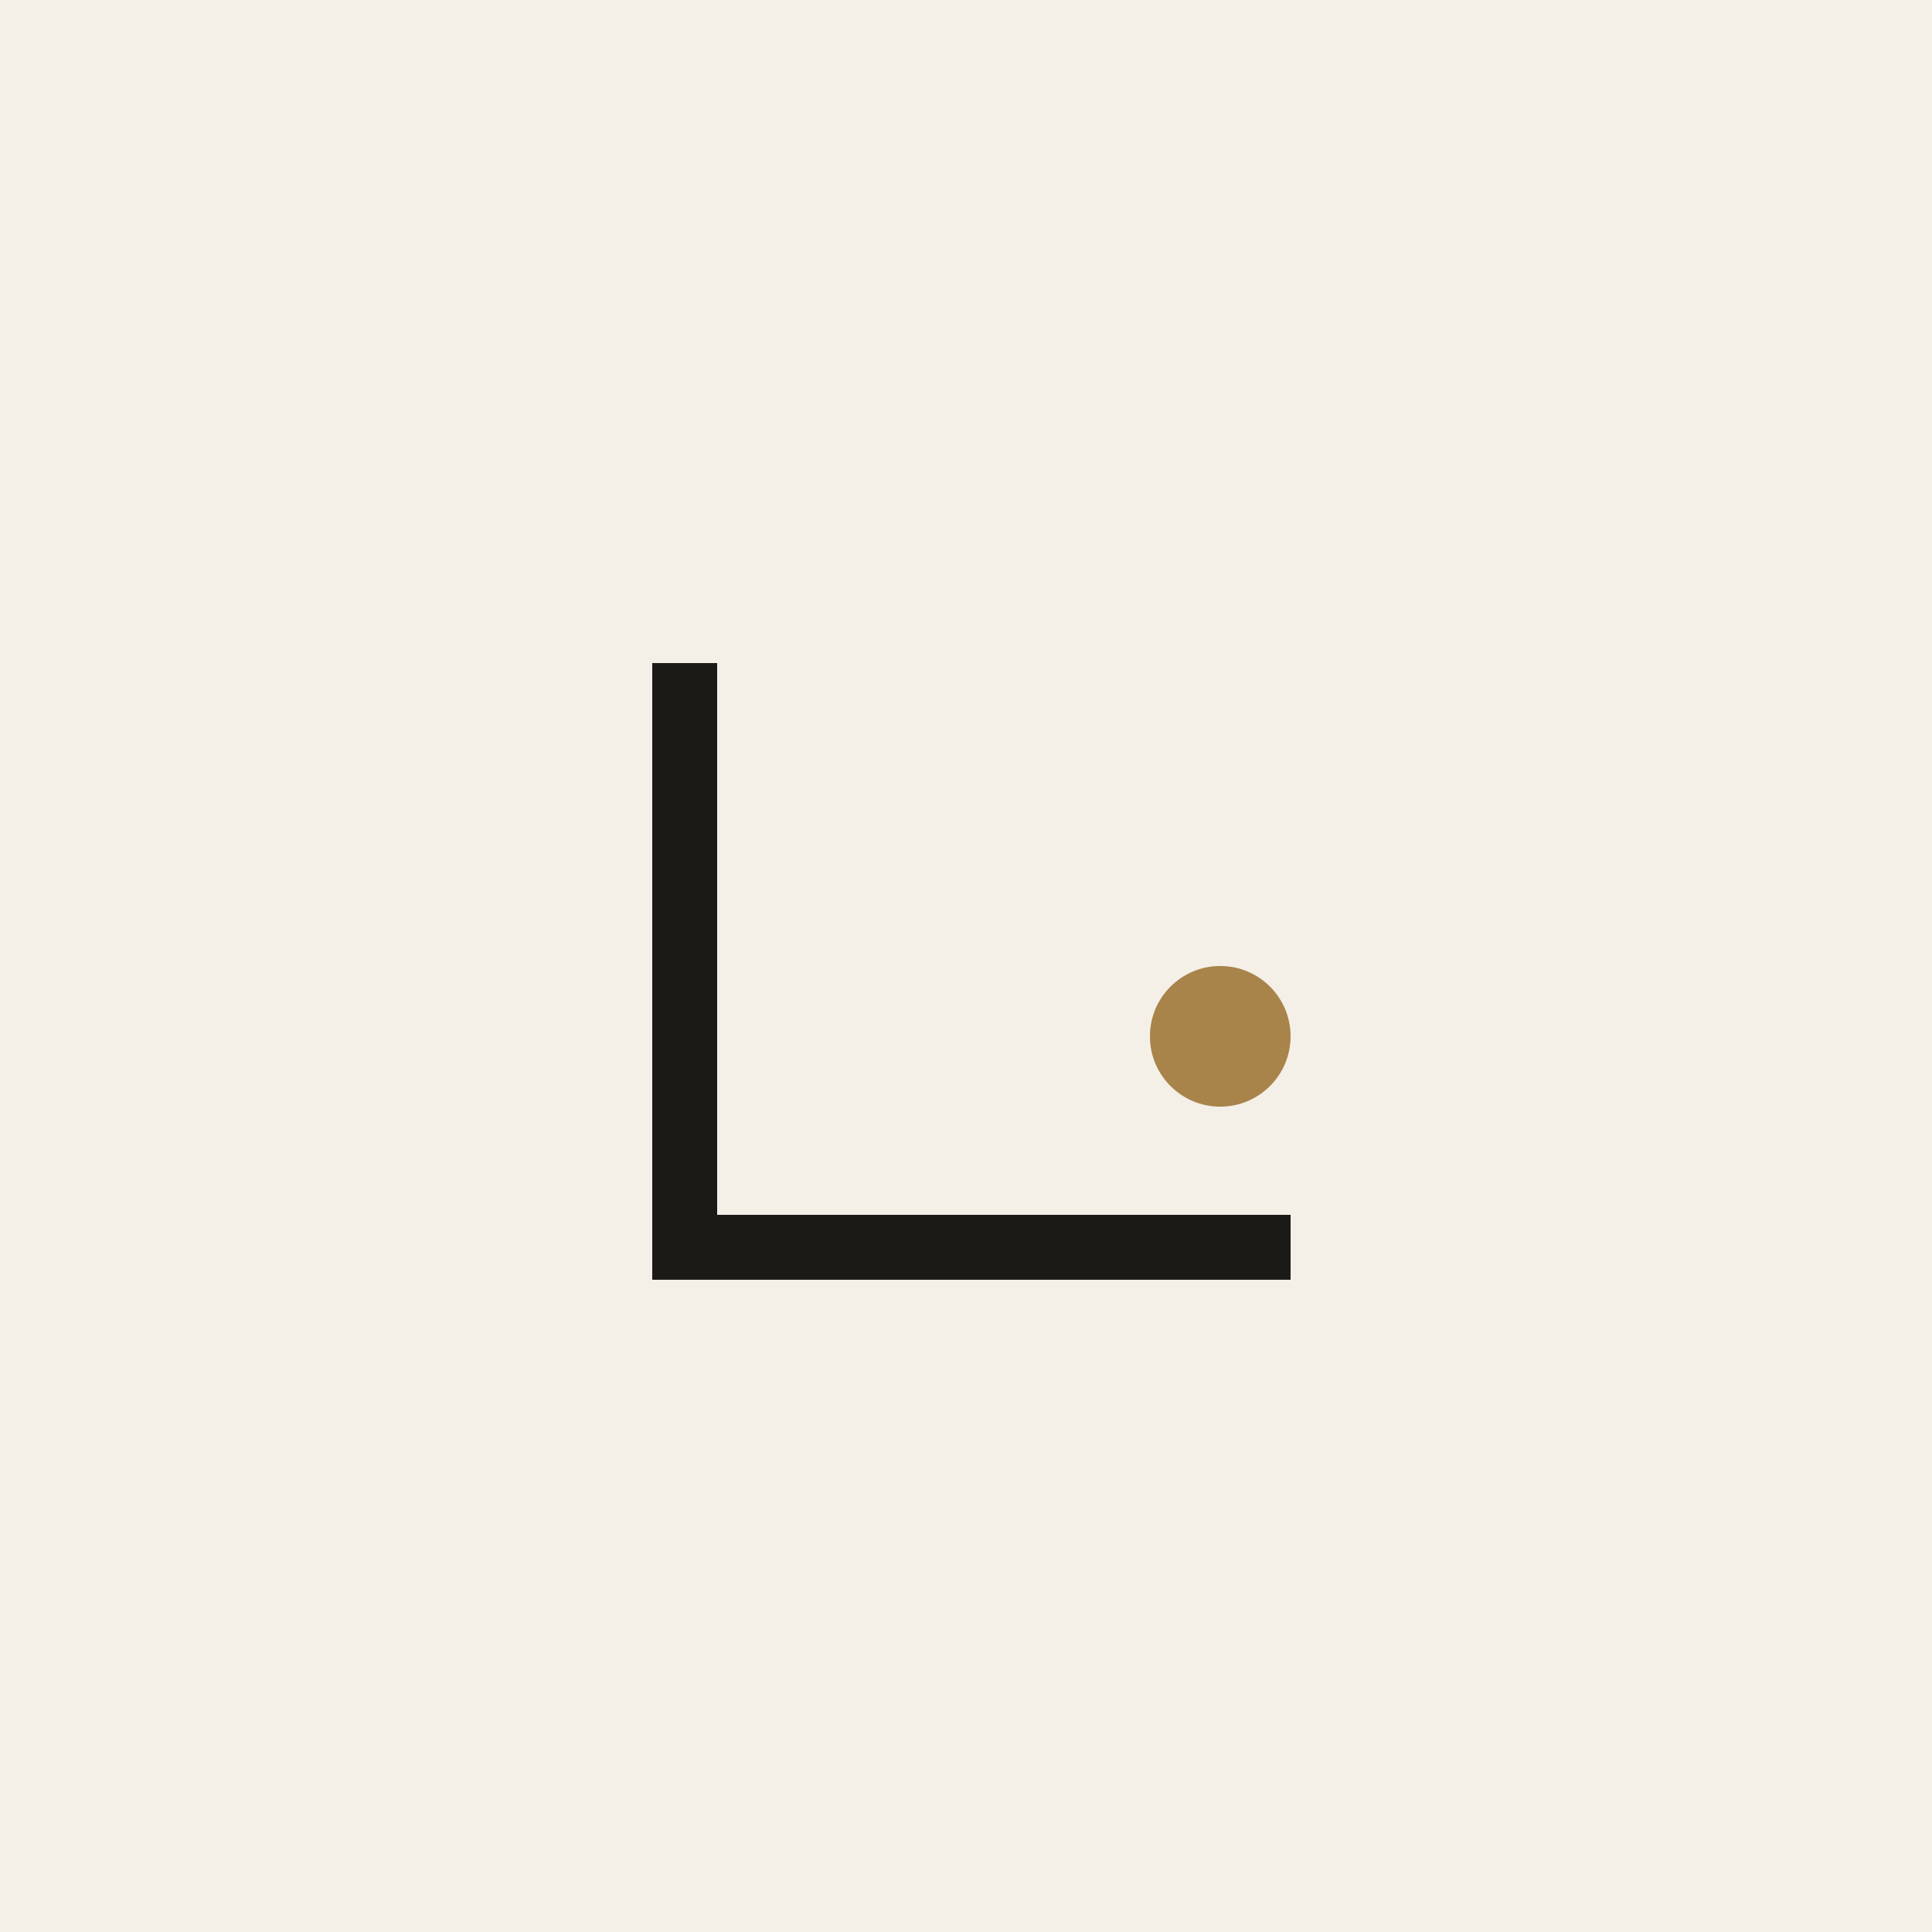
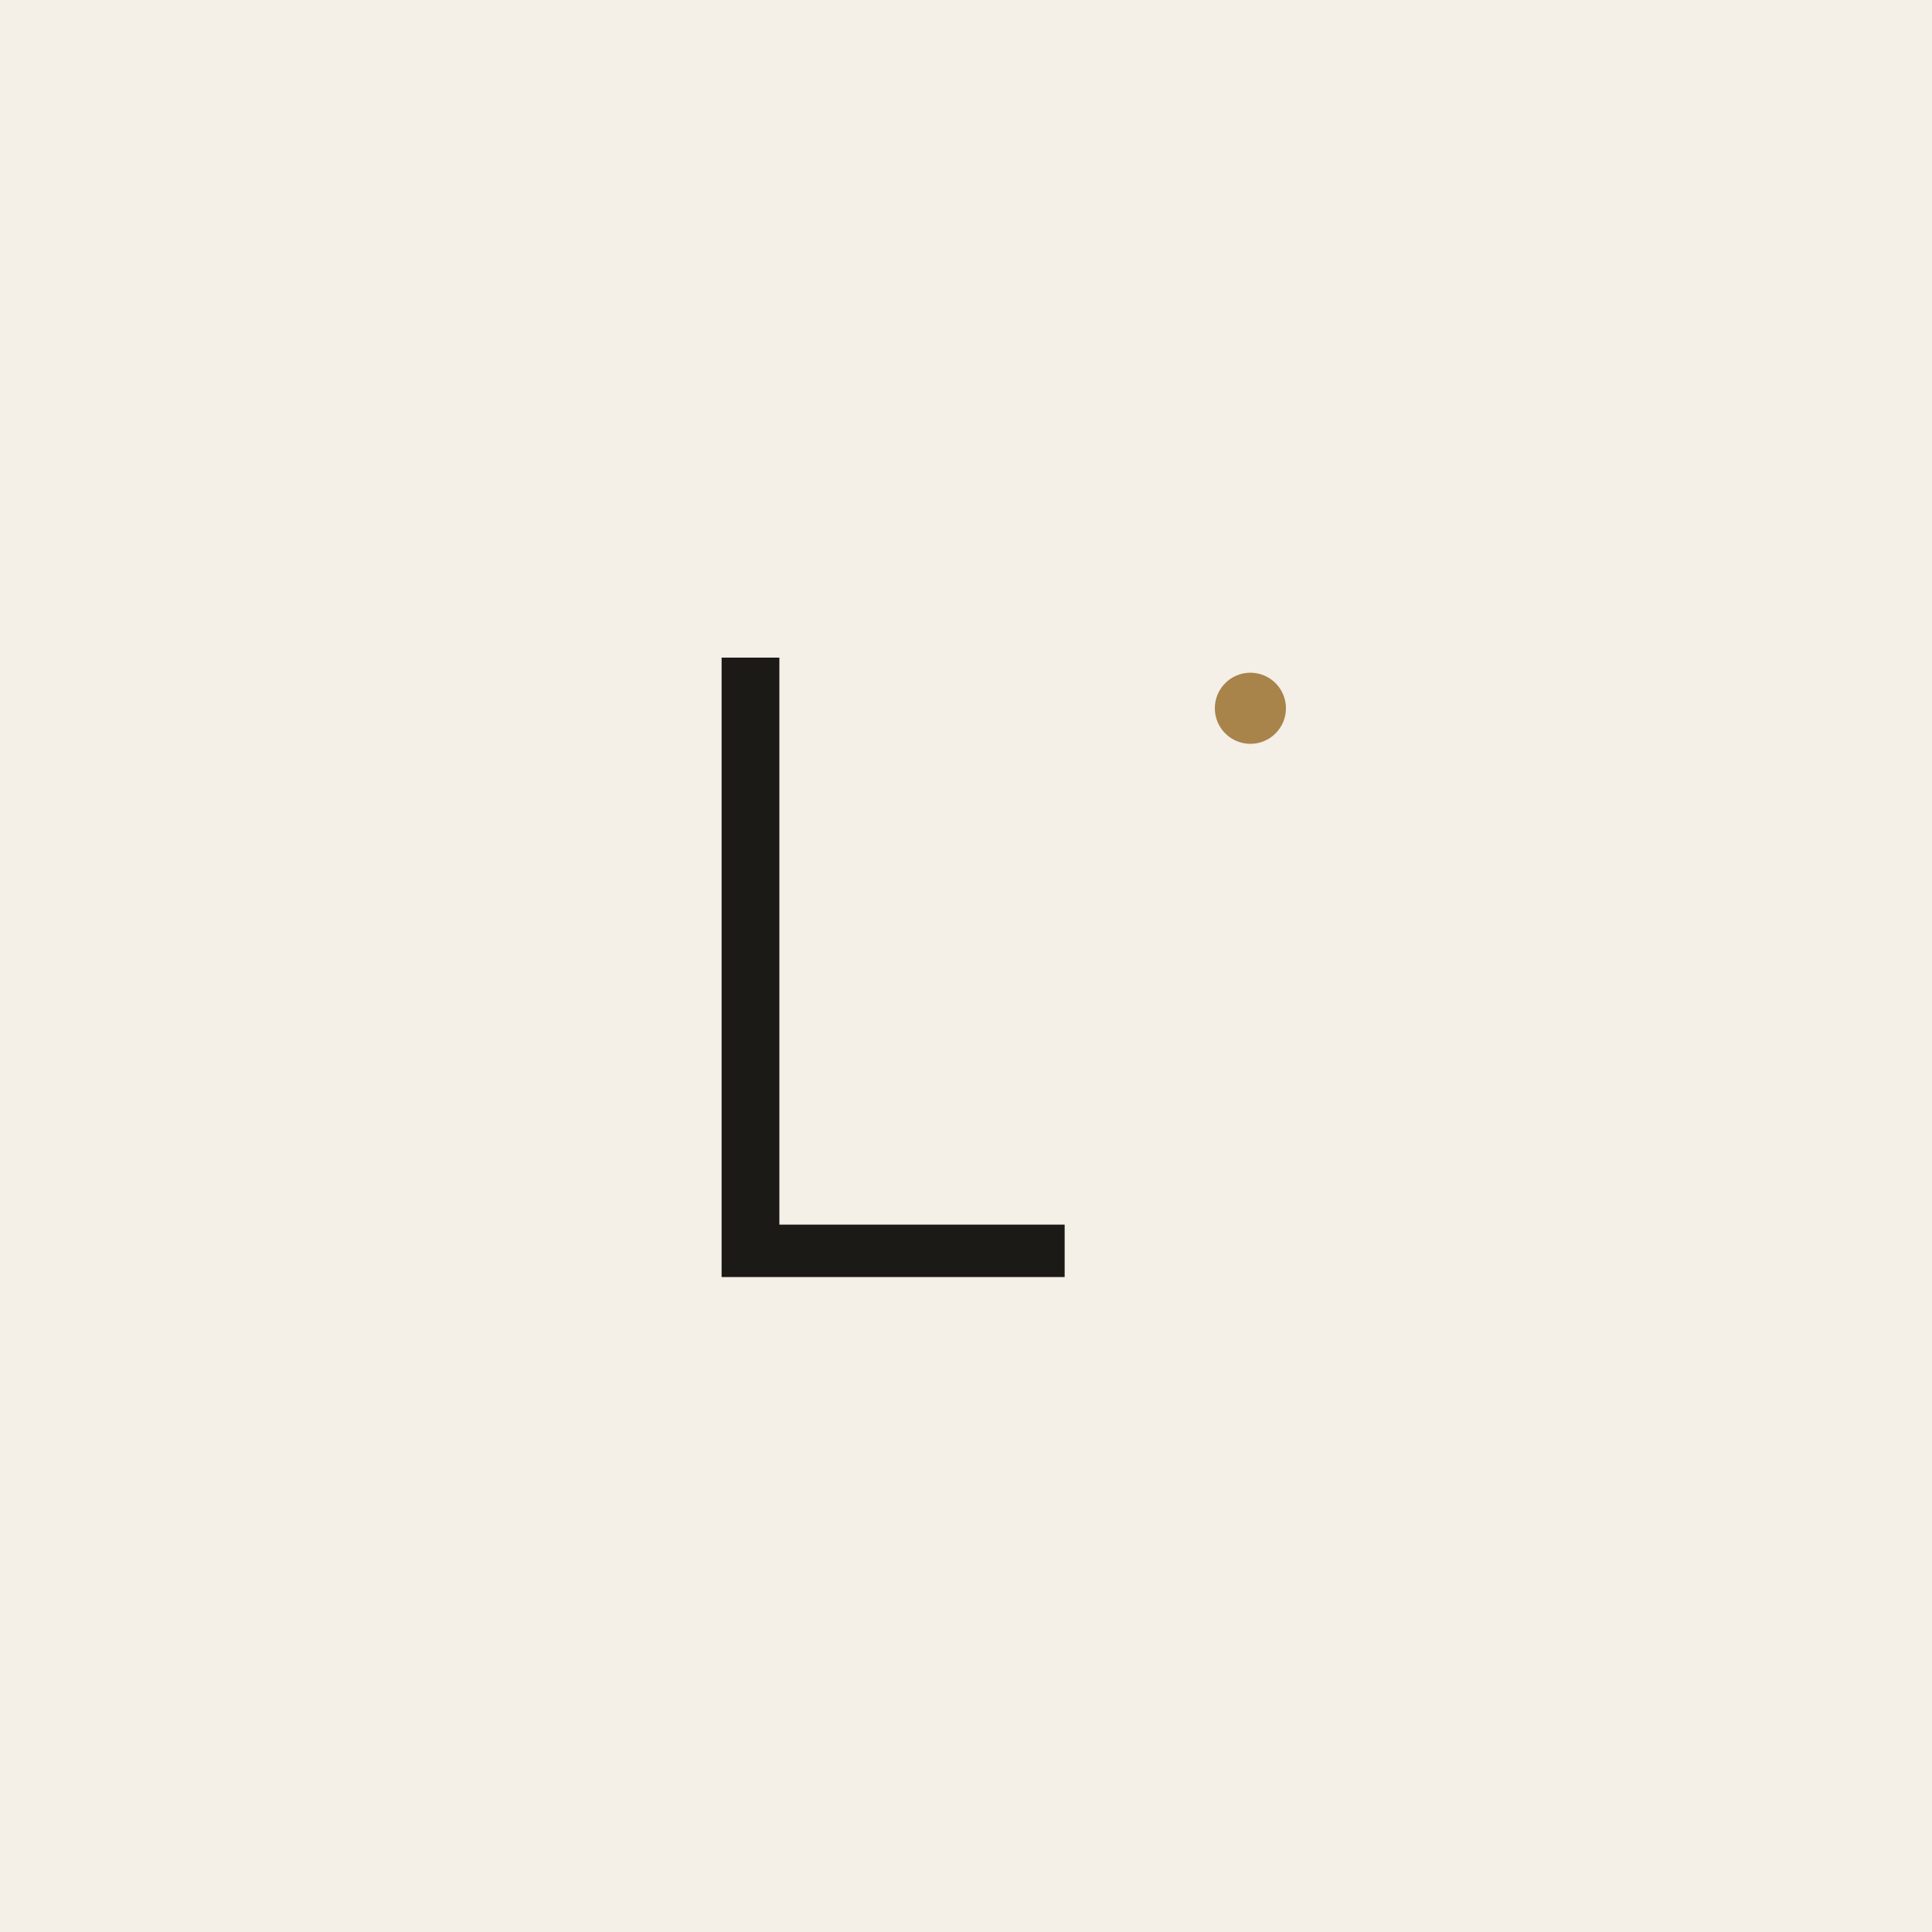
<svg xmlns="http://www.w3.org/2000/svg" viewBox="0 0 500 500" width="500" height="500">
  <rect width="500" height="500" fill="#F4EFE7" />
-   <path d="M177.20 171.60 V322.80 H334.00" fill="none" stroke="#1C1A17" stroke-width="16.80" stroke-linecap="butt" stroke-linejoin="miter" />
-   <circle cx="315.80" cy="268.20" r="18.20" fill="#A8834A" />
+   <g transform="translate(167.20 330.50)">
+     <path d="M19.55 0.00V-160.31H34.50V-13.57H108.33V0.00Z" fill="#1C1A17" />
+     <circle cx="156.40" cy="-147.20" r="9.20" fill="#A8834A" />
+   </g>
</svg>
